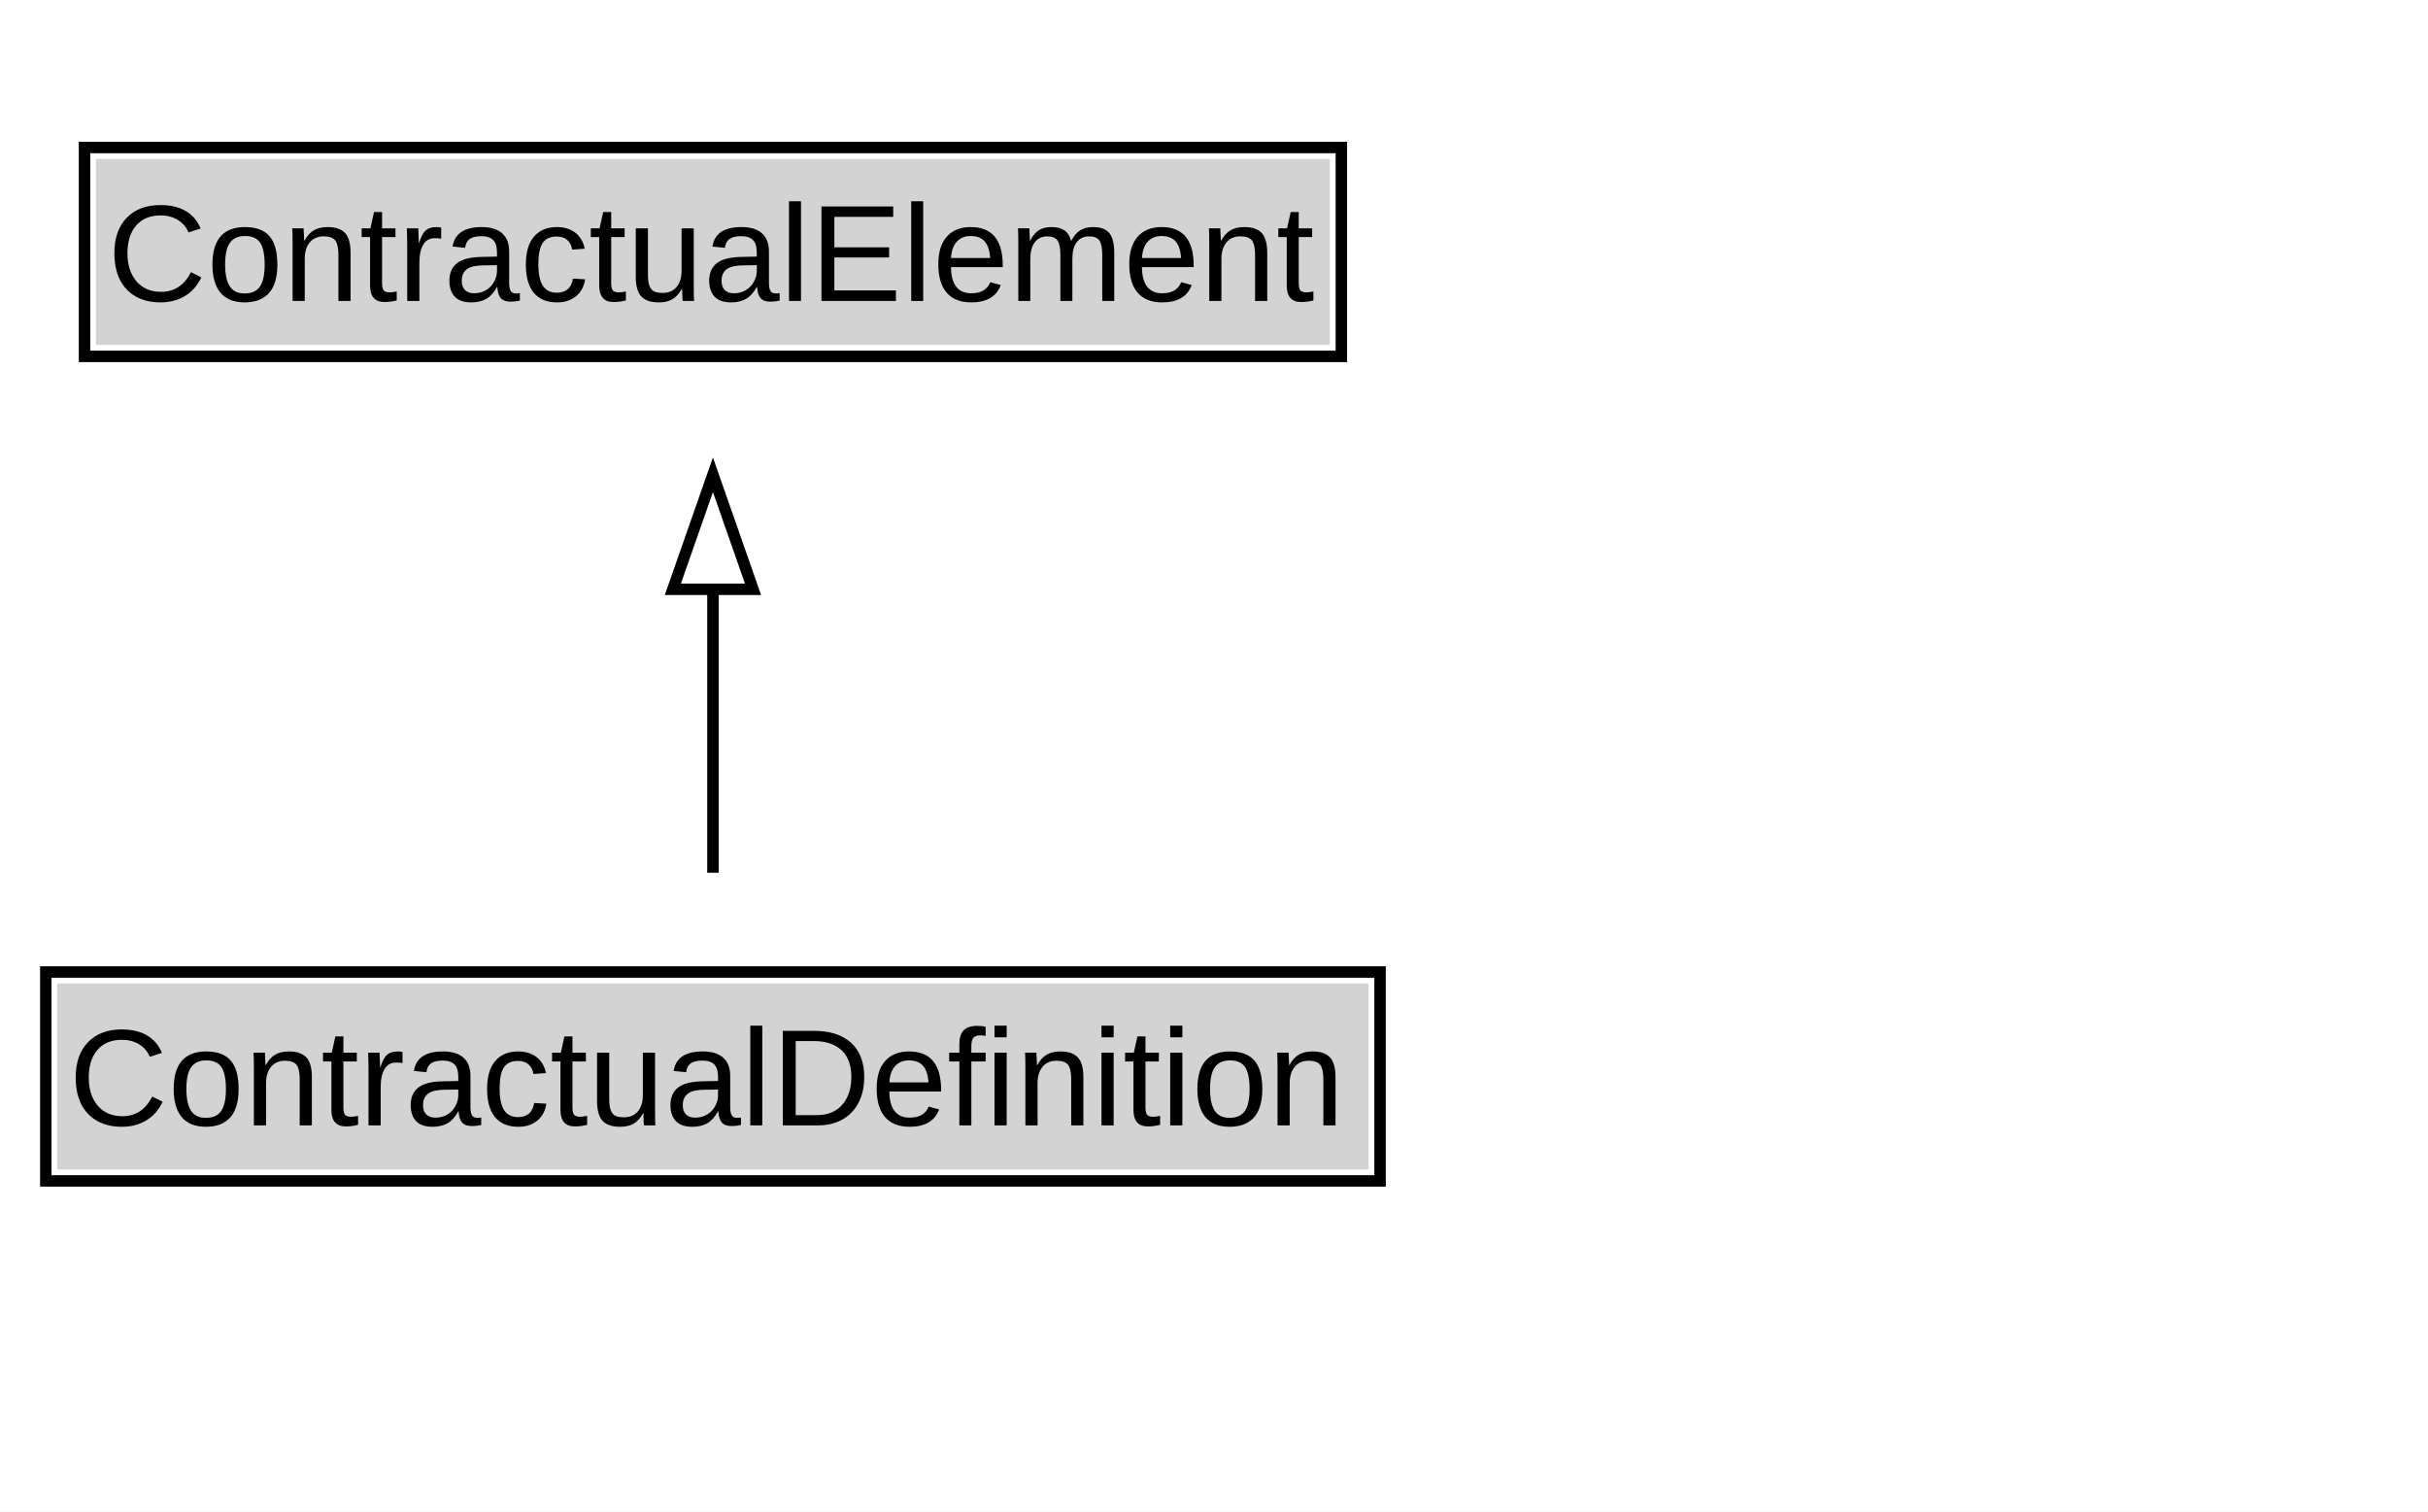
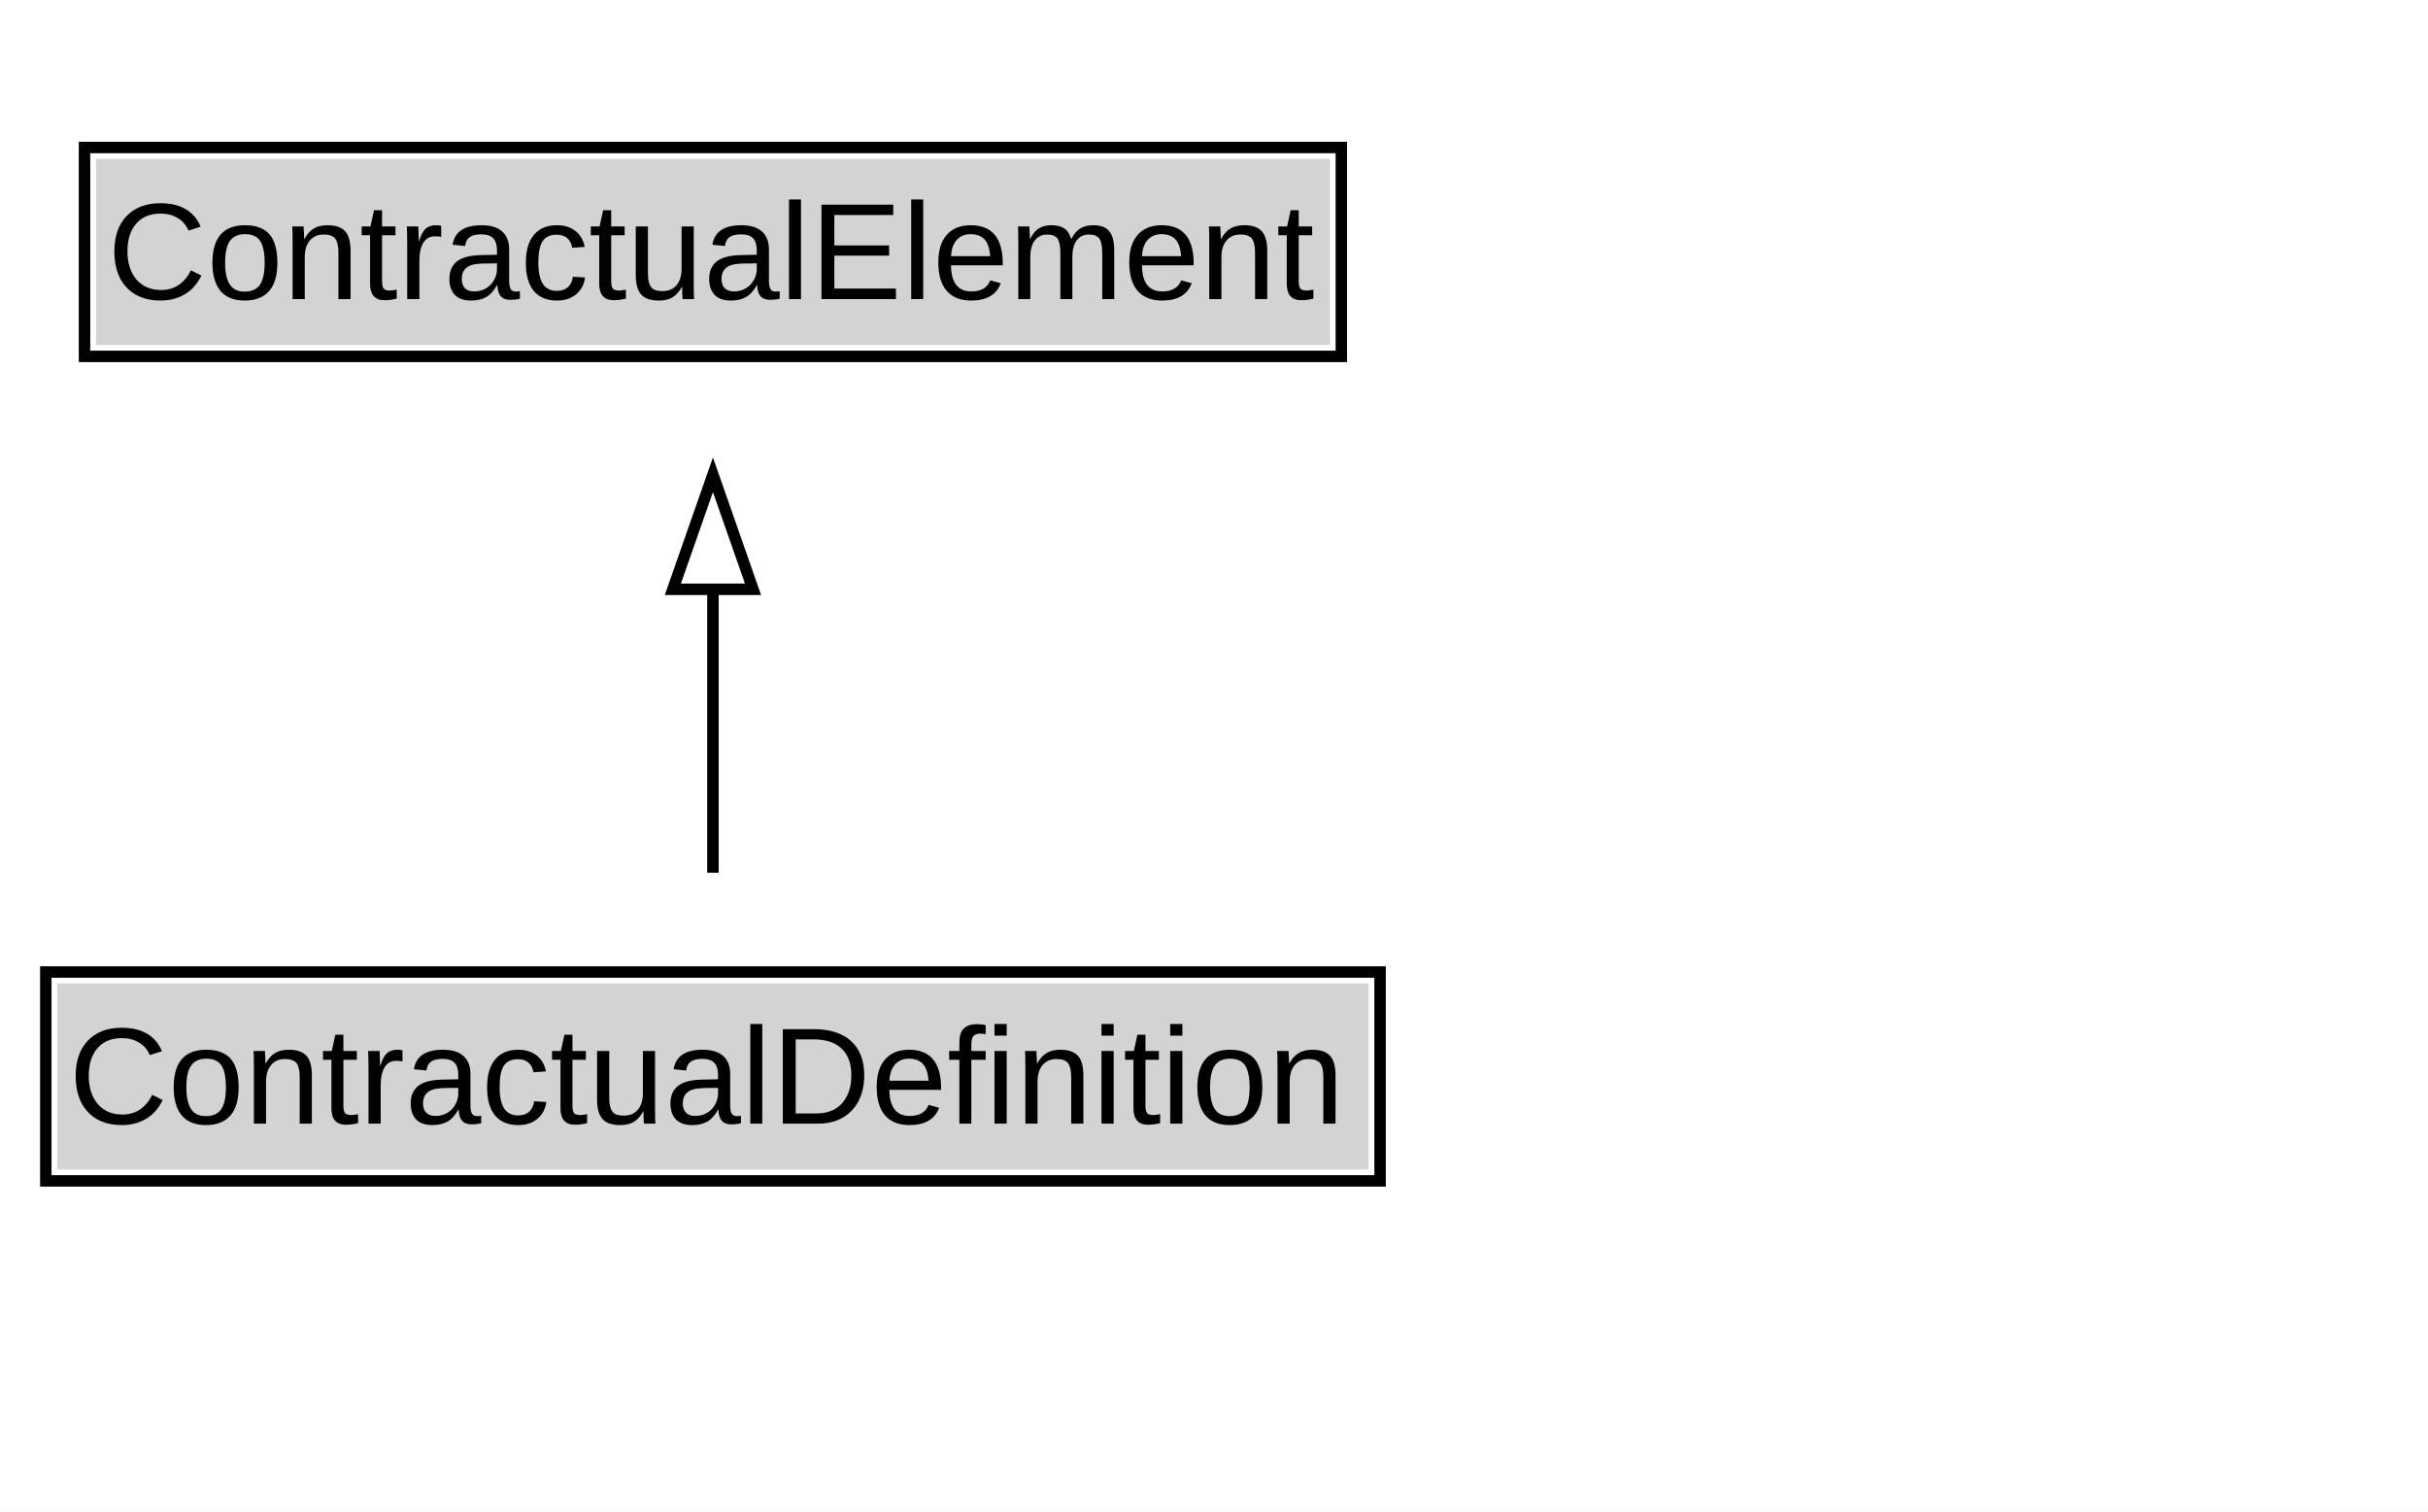
<svg xmlns="http://www.w3.org/2000/svg" xmlns:xlink="http://www.w3.org/1999/xlink" width="212pt" height="132pt" viewBox="0.00 0.00 212.00 132.00">
  <g id="graph0" class="graph" transform="scale(1 1) rotate(0) translate(4 128)">
    <polygon fill="white" stroke="none" points="-4,4 -4,-128 208.25,-128 208.25,4 -4,4" />
-     <g id="clust2" class="cluster">
+     <g id="clust3" class="cluster">
</g>
    <g id="node1" class="node">
      <g id="a_node1">
-         <a xlink:href="../ContractualDefinition.md" xlink:title="&lt;TABLE&gt;">
-           <polygon fill="lightgray" stroke="none" points="1,-25.88 1,-42.12 115.5,-42.12 115.5,-25.88 1,-25.88" />
-           <text xml:space="preserve" text-anchor="start" x="2" y="-29.73" font-family="Arial" font-size="12.00">ContractualDefinition</text>
-           <polygon fill="none" stroke="black" points="0,-24.88 0,-43.12 116.5,-43.12 116.5,-24.88 0,-24.88" />
+         <a xlink:href="../ContractualElement" xlink:title="&lt;TABLE&gt;">
+           <polygon fill="lightgray" stroke="none" points="4.38,-97.88 4.38,-114.12 112.12,-114.12 112.12,-97.88 4.38,-97.88" />
+           <text xml:space="preserve" text-anchor="start" x="5.38" y="-101.88" font-family="Arial" font-size="12.00">ContractualElement</text>
+           <polygon fill="none" stroke="black" points="3.38,-96.88 3.38,-115.12 113.12,-115.12 113.12,-96.88 3.38,-96.88" />
        </a>
      </g>
    </g>
-     <g id="node3" class="node">
-       <g id="a_node3">
-         <a xlink:href="../ContractualElement.md" xlink:title="&lt;TABLE&gt;">
-           <polygon fill="lightgray" stroke="none" points="4.38,-97.88 4.38,-114.12 112.12,-114.12 112.12,-97.88 4.38,-97.88" />
-           <text xml:space="preserve" text-anchor="start" x="5.38" y="-101.72" font-family="Arial" font-size="12.00">ContractualElement</text>
-           <polygon fill="none" stroke="black" points="3.38,-96.88 3.38,-115.12 113.12,-115.12 113.12,-96.88 3.38,-96.88" />
+     <g id="node2" class="node">
+       <g id="a_node2">
+         <a xlink:href="../ContractualDefinition" xlink:title="&lt;TABLE&gt;">
+           <polygon fill="lightgray" stroke="none" points="1,-25.88 1,-42.12 115.5,-42.12 115.5,-25.88 1,-25.88" />
+           <text xml:space="preserve" text-anchor="start" x="2" y="-29.88" font-family="Arial" font-size="12.00">ContractualDefinition</text>
+           <polygon fill="none" stroke="black" points="0,-24.88 0,-43.12 116.5,-43.12 116.5,-24.88 0,-24.88" />
        </a>
      </g>
    </g>
    <g id="edge1" class="edge">
      <path fill="none" stroke="black" d="M58.25,-51.79C58.25,-59.25 58.25,-68.24 58.25,-76.69" />
      <polygon fill="none" stroke="black" points="54.75,-76.54 58.25,-86.54 61.75,-76.54 54.75,-76.54" />
    </g>
  </g>
</svg>
